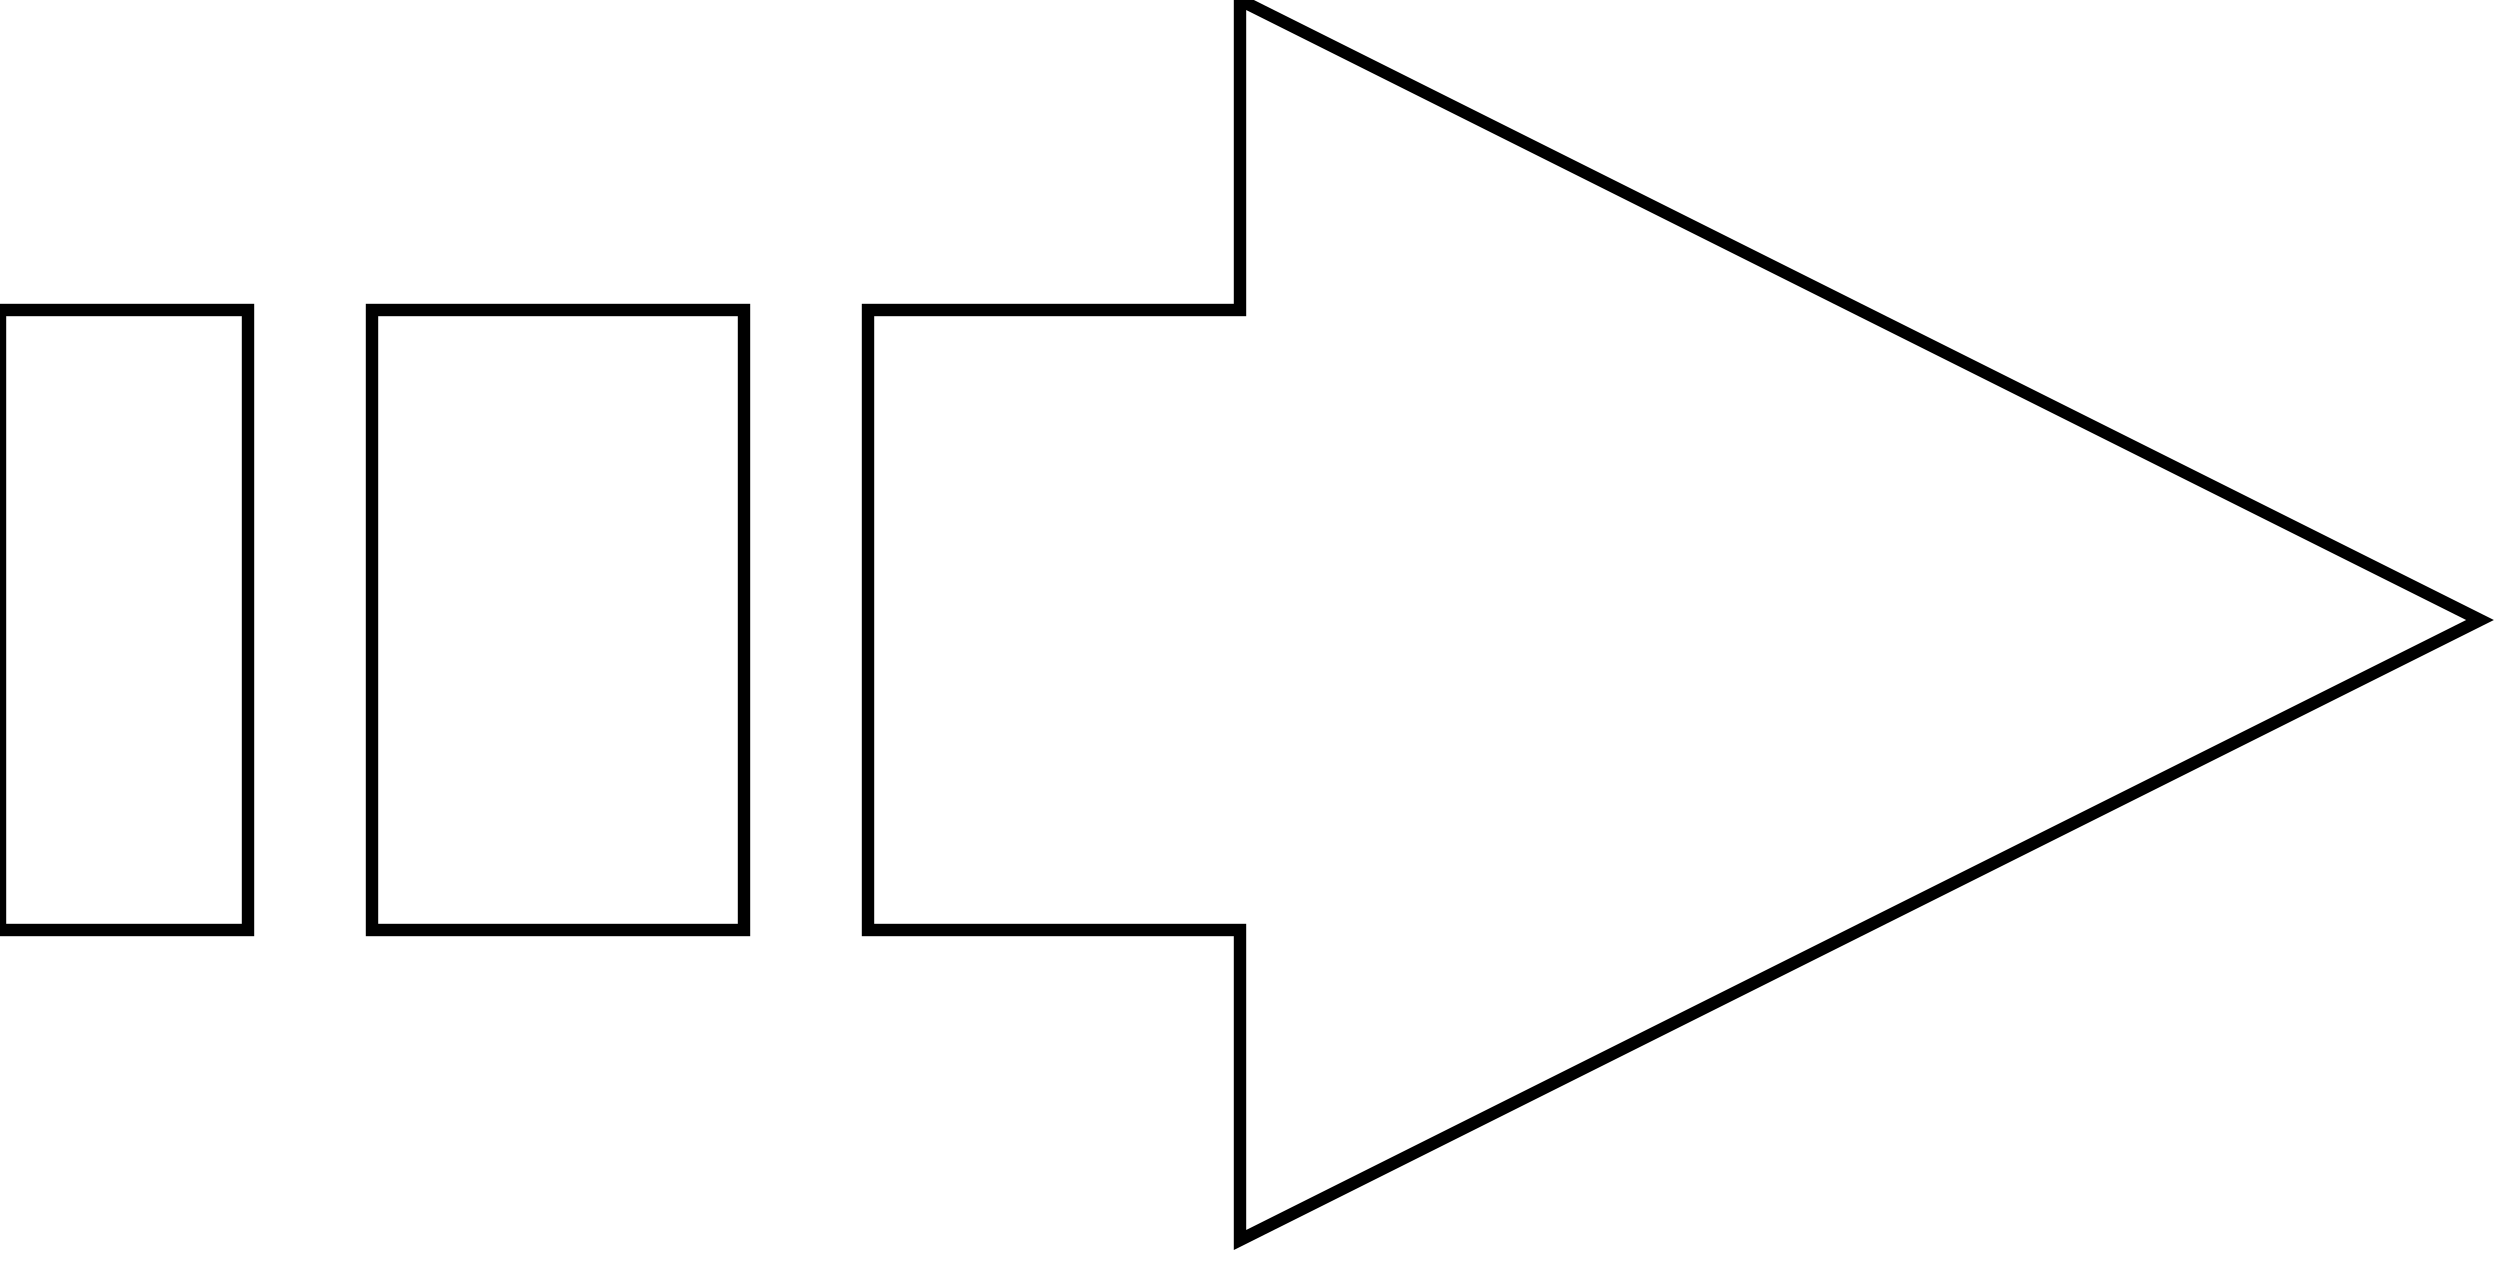
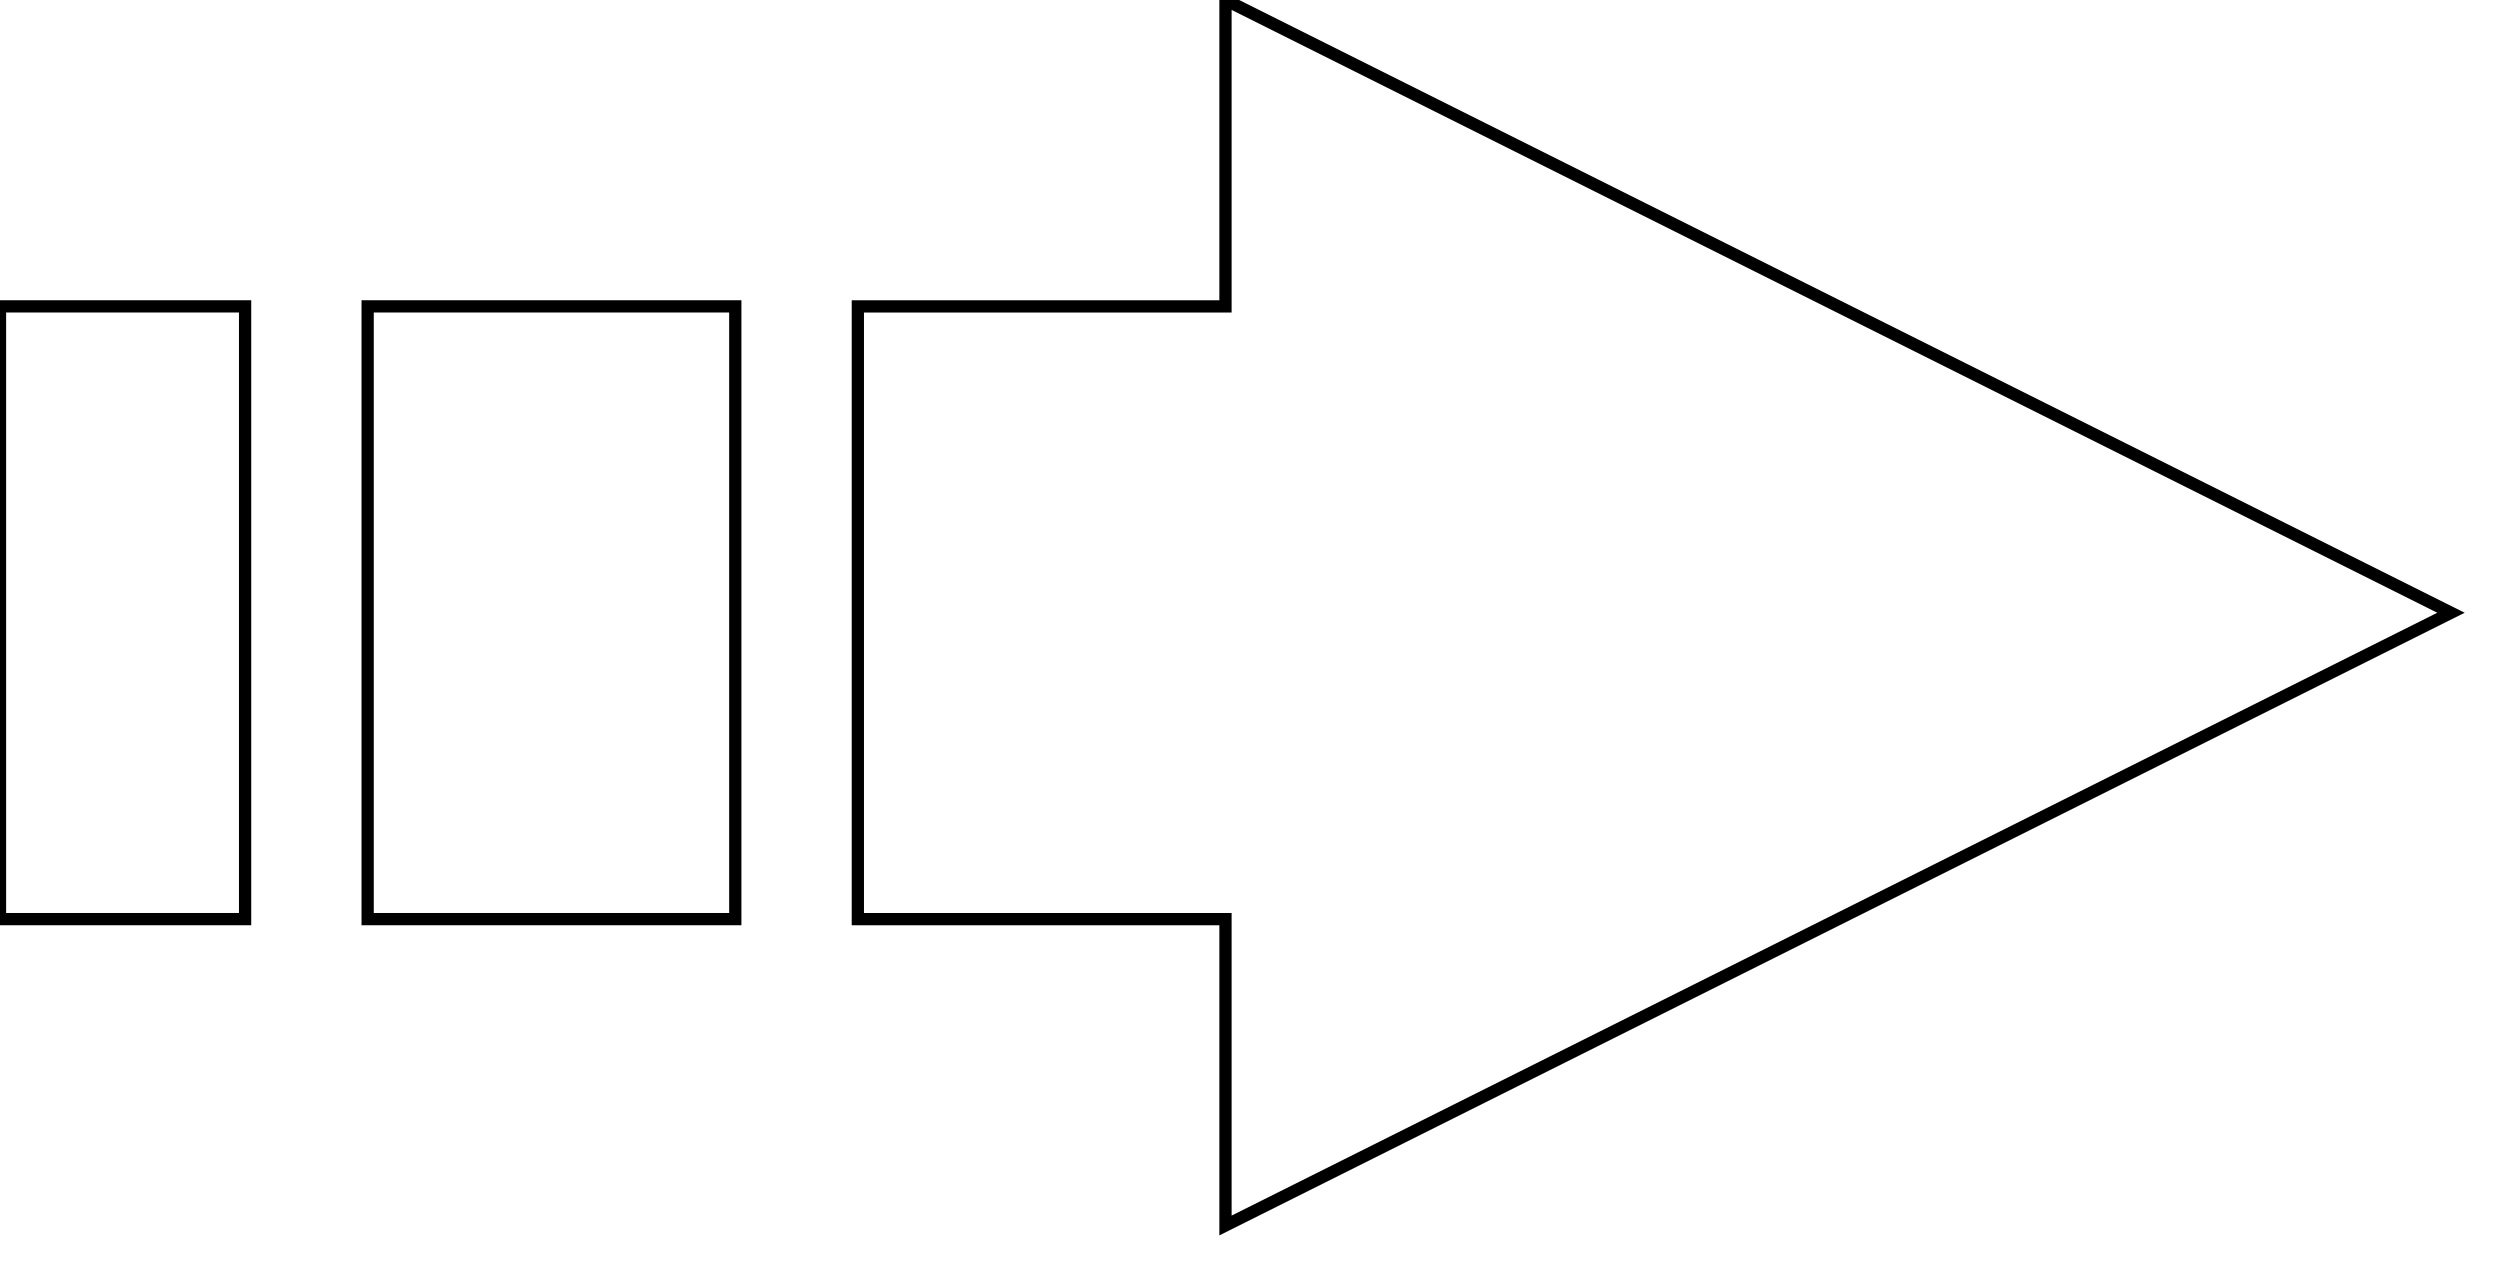
- <svg xmlns="http://www.w3.org/2000/svg" style="stroke: #000000; fill: none;">
+ <svg xmlns="http://www.w3.org/2000/svg" width="204" height="104" style="stroke: #000000; fill: none;">
  <rect x="0" y="25" width="20" height="50" />
  <rect x="30" y="25" width="30" height="50" />
  <polygon points="70,25 100,25 100,0 200,50 100,100 100,75 70,75" />
</svg>
